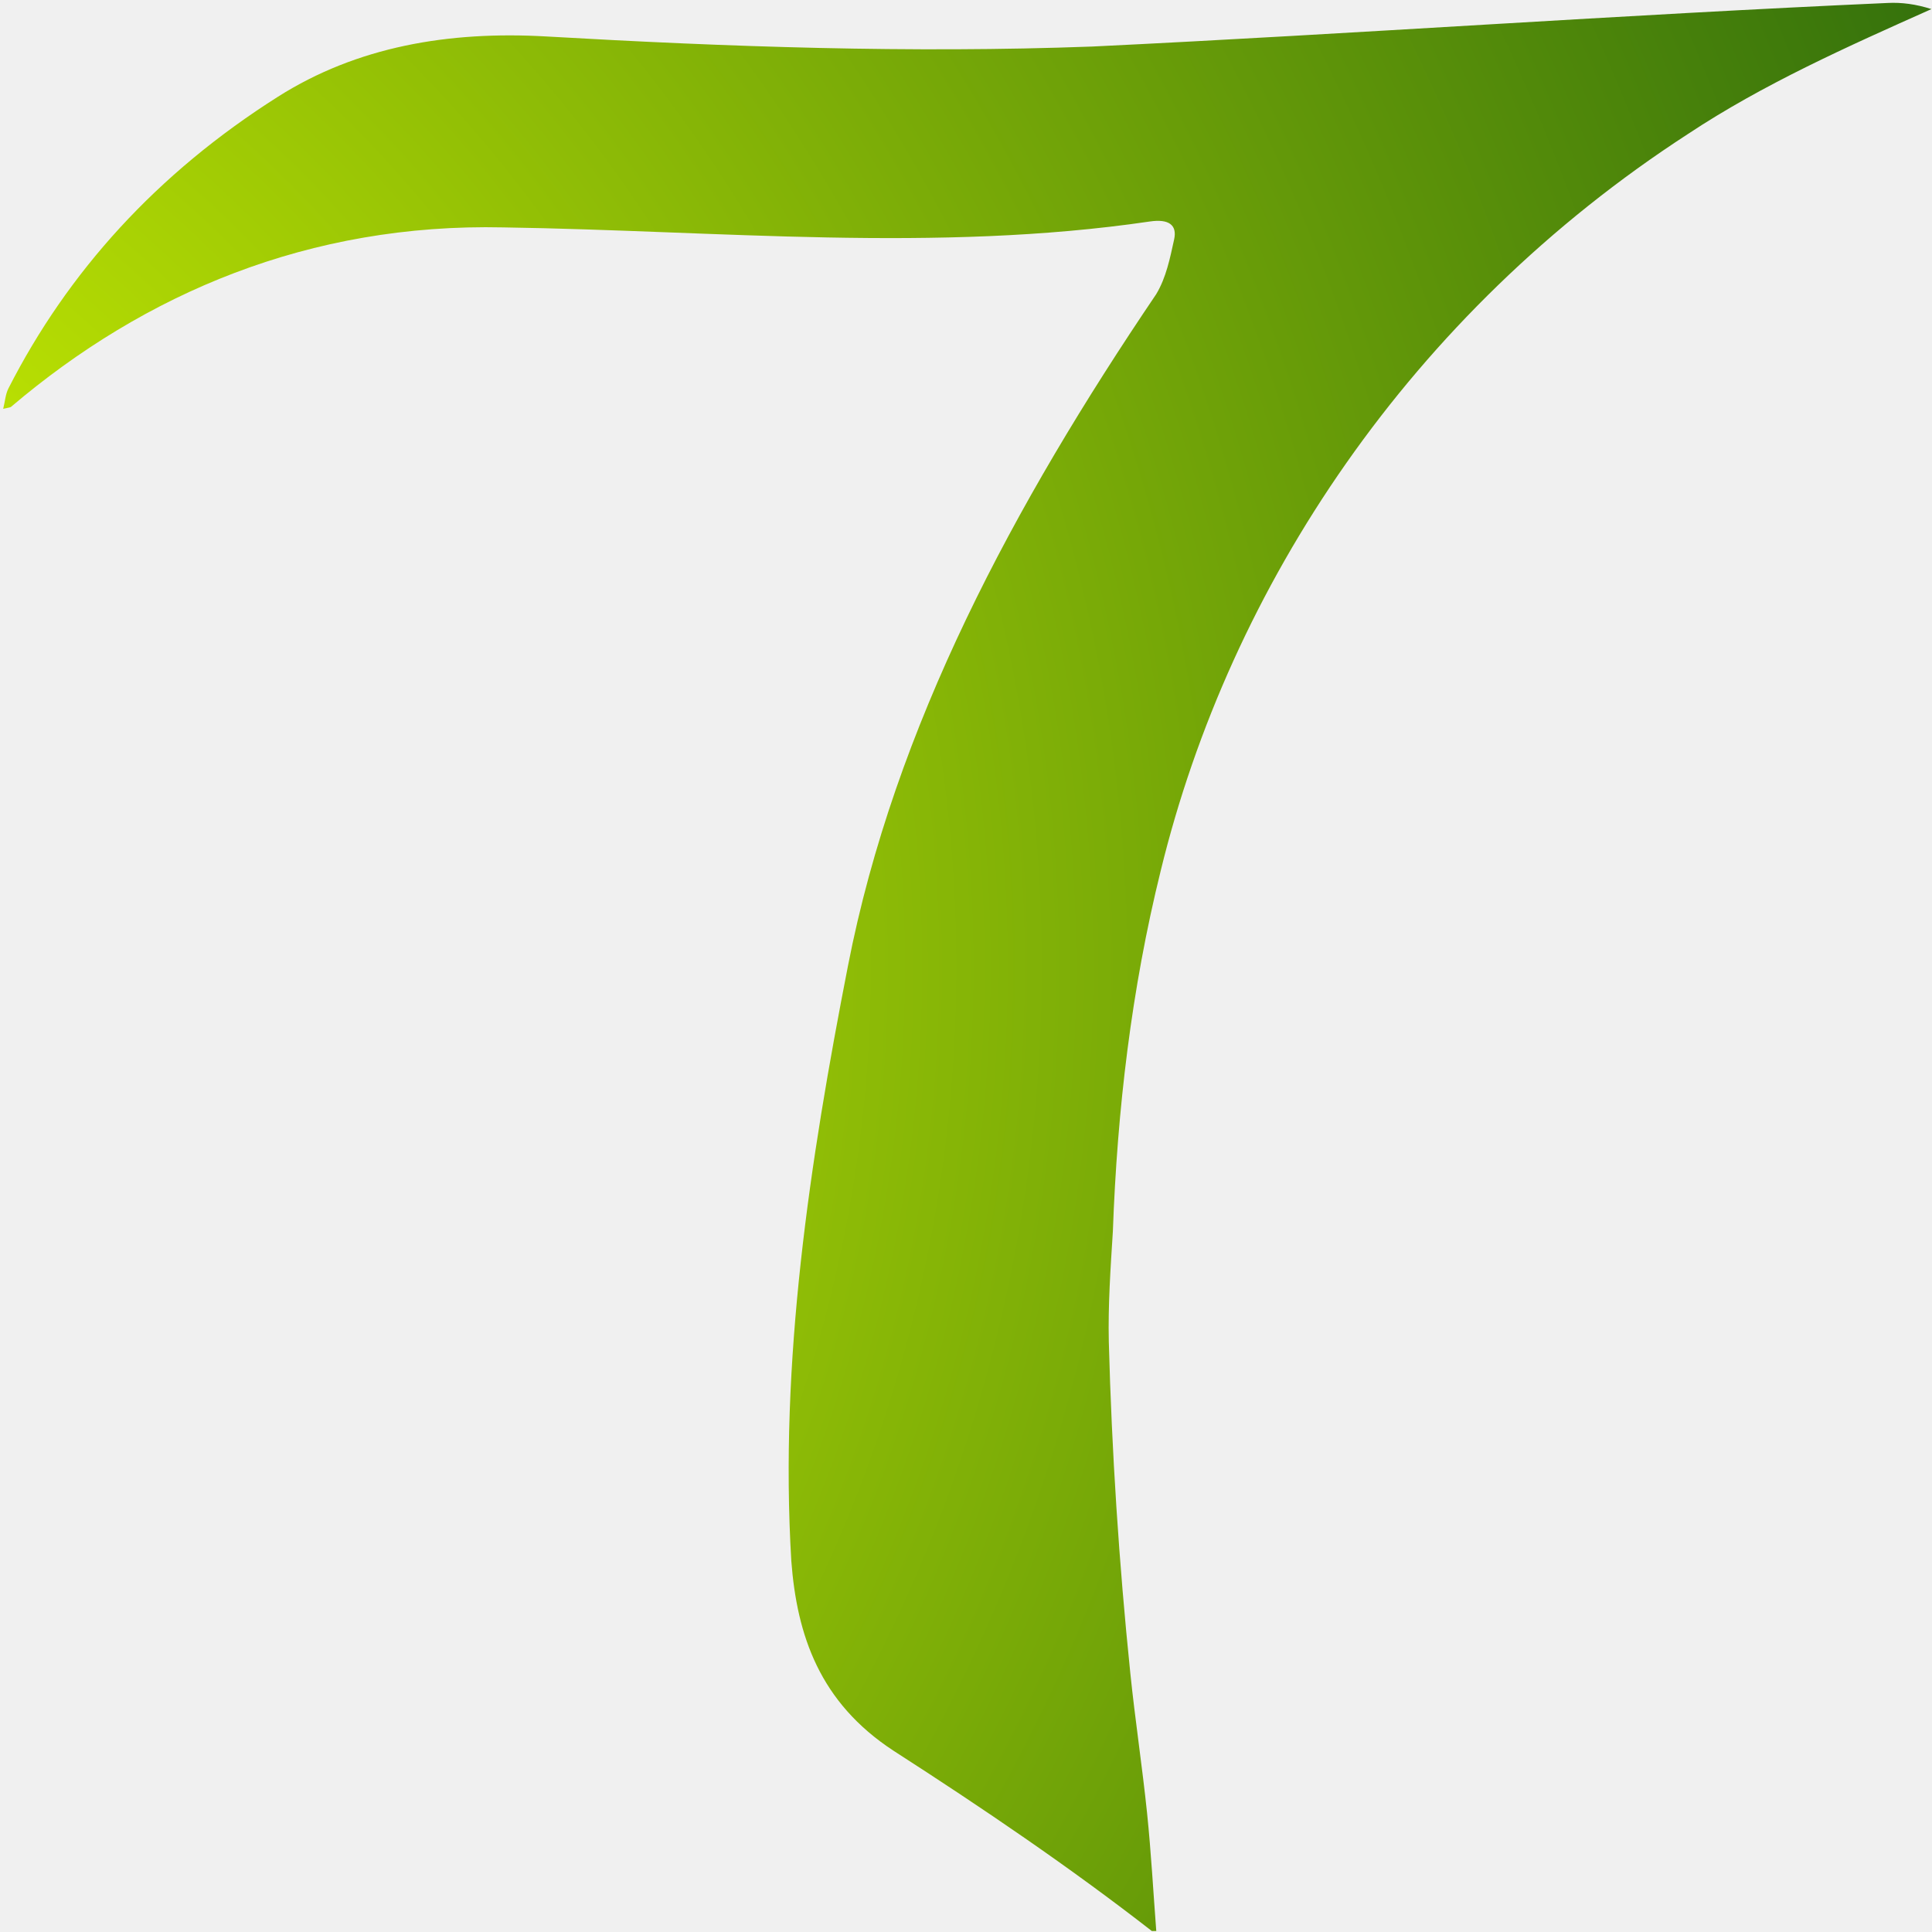
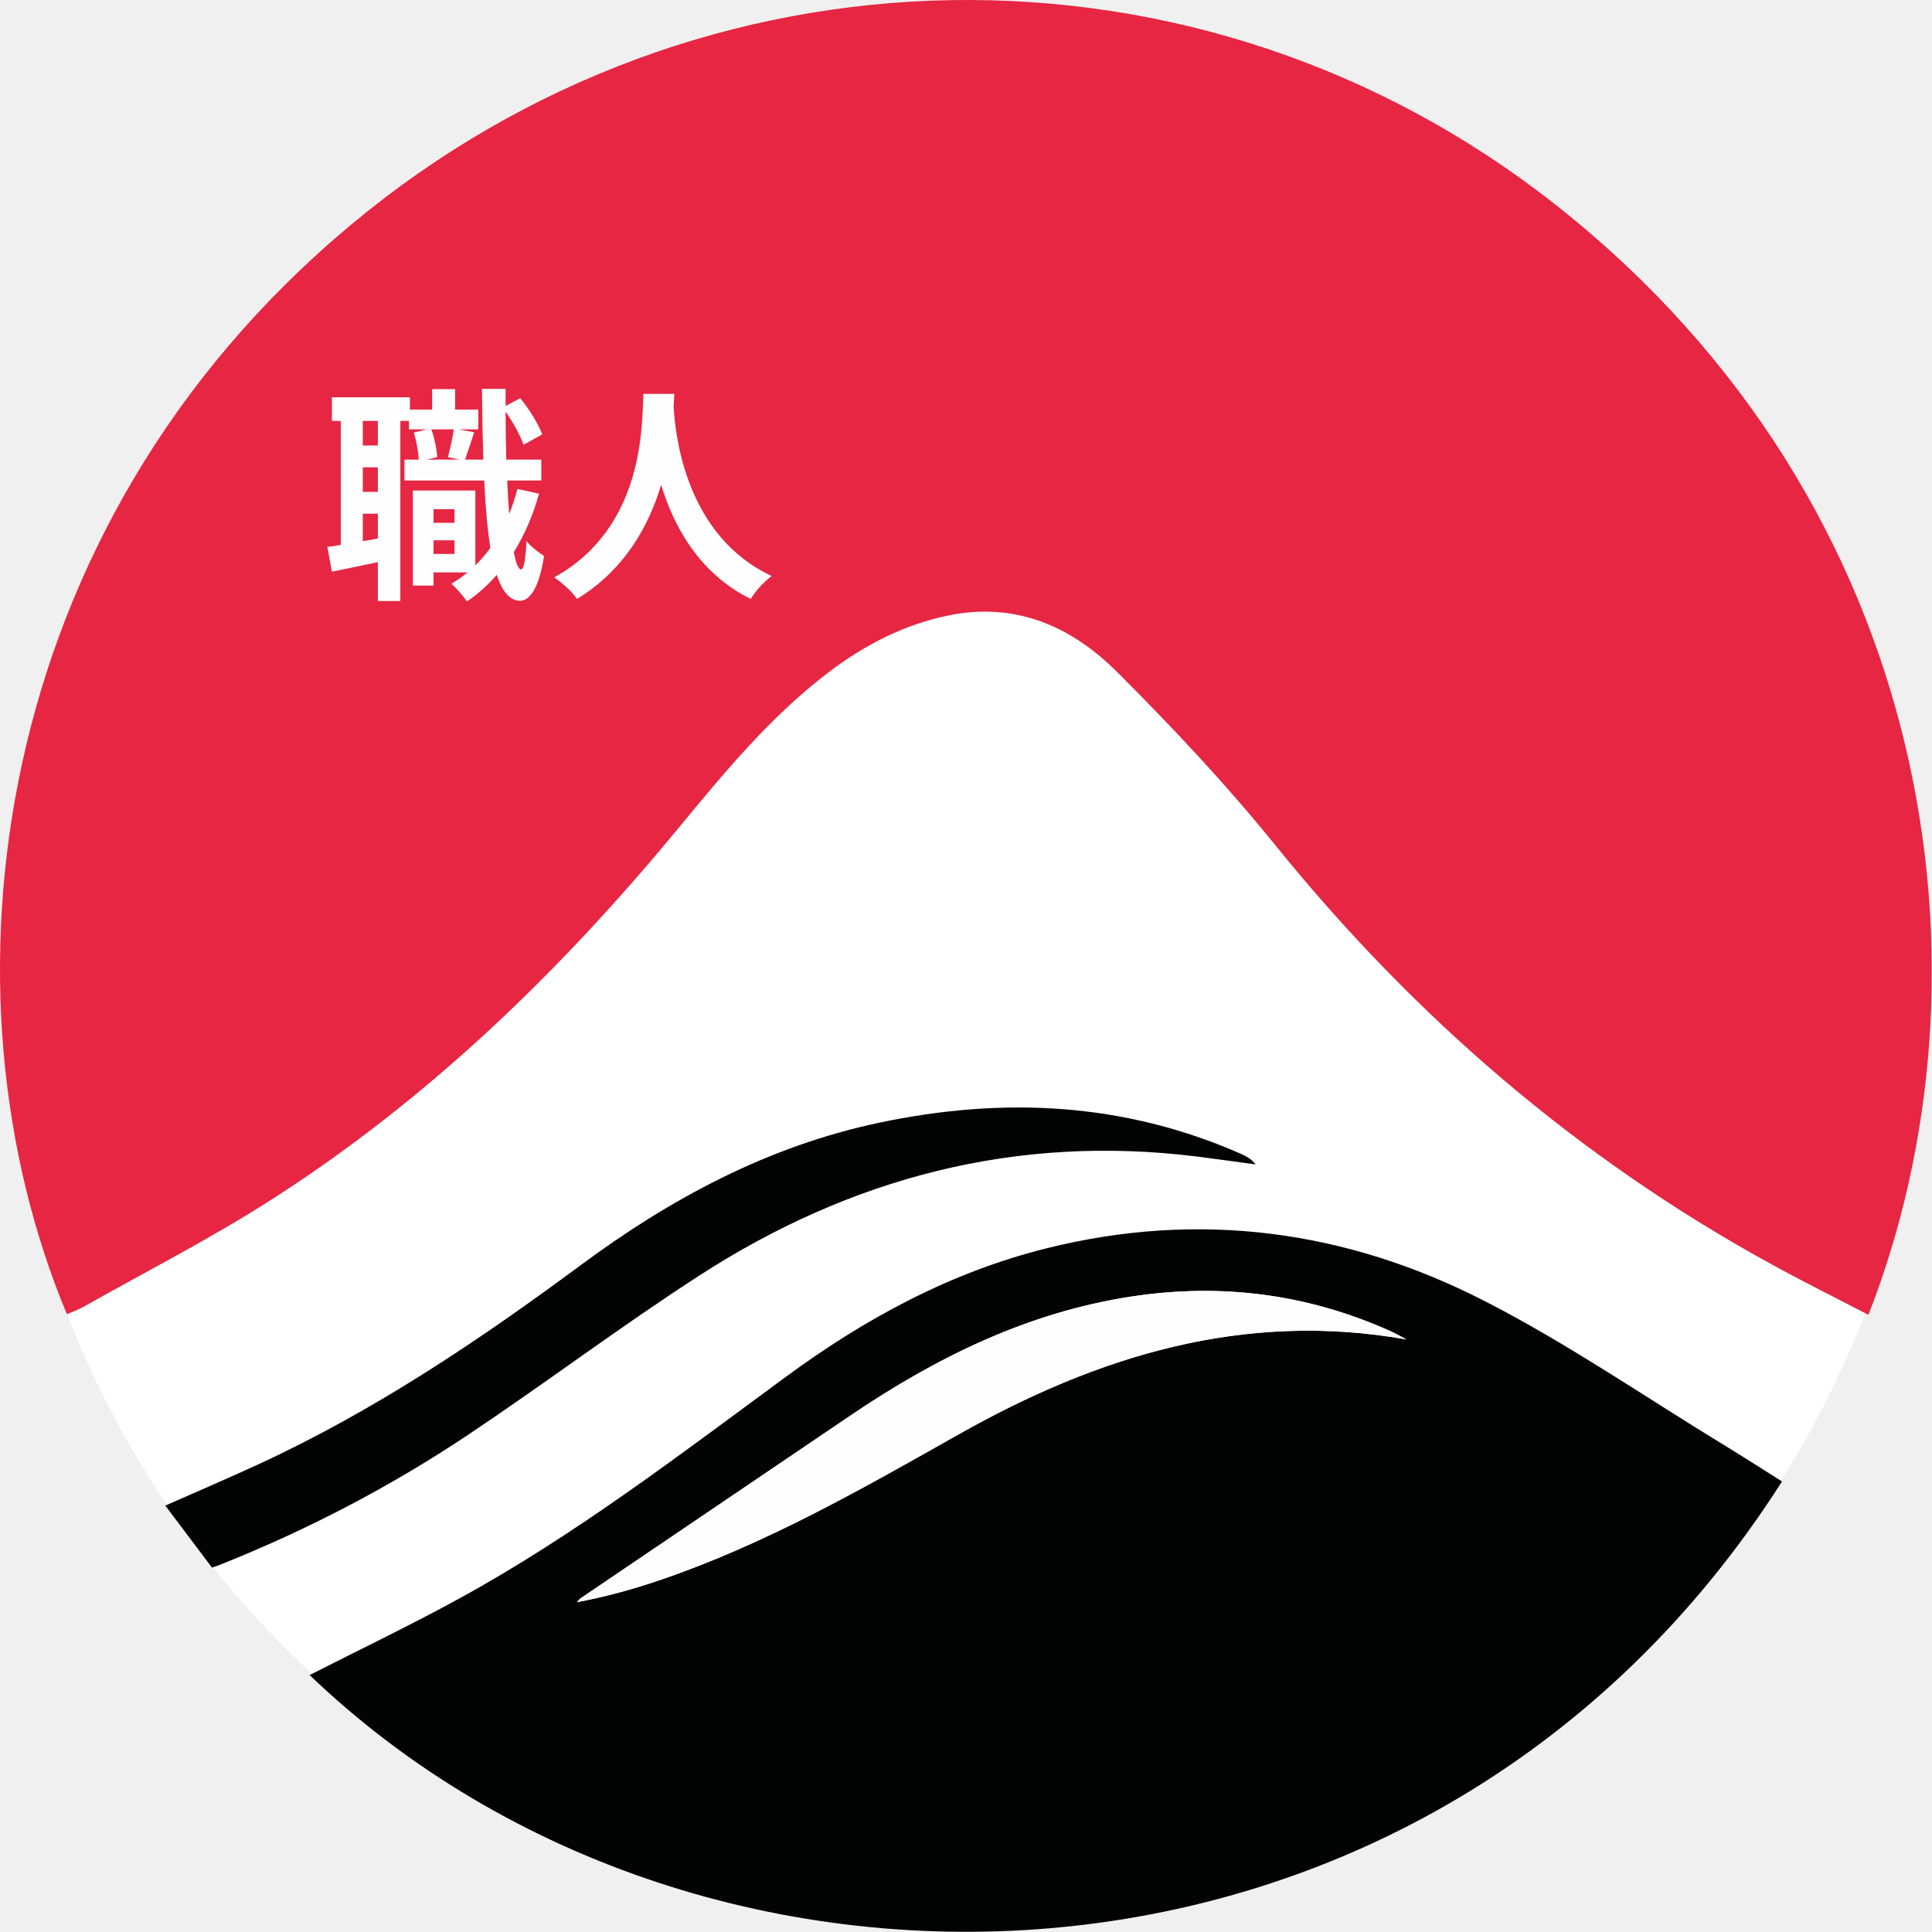
- <svg xmlns="http://www.w3.org/2000/svg" width="513" height="513" viewBox="0 0 513 513">
+ <svg xmlns="http://www.w3.org/2000/svg" xmlns:xlink="http://www.w3.org/1999/xlink" width="3314" height="3314" viewBox="0 0 3314 3314">
  <defs>
-     <radialGradient id="a" cx="-24.989%" cy="50%" r="134.619%" fx="-24.989%" fy="50%">
-       <stop offset="0%" stop-color="#FFFF5C" />
-       <stop offset="7.313%" stop-color="#DFFF00" />
-       <stop offset="100%" stop-color="#34710C" />
-     </radialGradient>
+     <polygon id="a" points="0 0 3313.663 0 3313.663 2255.377 0 2255.377" />
  </defs>
-   <path fill="url(#a)" d="M305.004,512 C283.189,495.022 260.056,479.342 236.437,464.143 C216.729,451.272 210.757,433.389 209.265,413.737 C206.094,360.762 214.114,307.893 224.309,255.717 C236.726,192.026 268.365,133.241 306.149,77.371 C308.811,72.956 309.829,67.761 310.917,62.817 C311.762,58.969 309.482,57.324 304.46,58.065 C247.65,66.414 190.043,60.489 132.863,59.633 C81.354,58.478 37.587,77.092 2.071,107.288 C1.828,107.471 1.377,107.471 2.84217094e-14,107.807 C0.509,105.749 0.602,103.94 1.389,102.382 C17.185,71.407 40.816,45.271 72.999,24.906 C93.899,11.679 118.12,7.428 144.32,8.938 C192.508,11.708 240.8,13.392 289.091,11.612 C359.521,8.216 429.882,3.156 500.358,0.04 C504.084,-0.153 507.869,0.348 512,1.665 C489.63,11.651 467.296,21.607 447.356,34.824 C373.663,82.594 325.799,154.866 307.364,230.408 C299.553,261.998 295.803,294.022 294.646,326.238 C294.033,335.992 293.35,345.775 293.57,355.529 C294.357,384.878 296.266,414.218 299.275,443.461 C300.548,455.88 302.446,468.26 303.731,480.679 C304.807,491.097 305.374,501.553 306.172,511.99 L305.015,511.99 L305.004,512 Z" transform="translate(.85 .749)" />
+   <g fill="none" fill-rule="evenodd">
+     <circle cx="1657" cy="1657" r="1653" fill="#FFF" />
+     <mask id="b" fill="#fff">
+       <use xlink:href="#a" />
+     </mask>
+     <path fill="#E62642" d="M114.758,2254.278 C-115.535,1703.362 -21.541,905.932 601.472,385.928 C1201.982,-115.279 2057.216,-129.374 2666.868,349.947 C3324.773,867.197 3432.852,1673.413 3204.946,2255.377 C3149.592,2226.591 3094.145,2199.061 3039.901,2169.352 C2706.639,1986.873 2425.485,1743.95 2187.159,1449.256 C2103.072,1345.272 2010.827,1247.183 1916.089,1152.572 C1837.991,1074.589 1742.165,1031.885 1626.568,1055.761 C1549.465,1071.678 1481.922,1106.904 1420.024,1154.163 C1321.475,1229.402 1243.209,1324.182 1165.174,1418.793 C960.819,1666.585 732.169,1888.219 459.863,2061.4 C357.408,2126.555 248.785,2182.107 142.843,2241.827 C133.974,2246.822 124.162,2250.152 114.758,2254.278" mask="url(#b)" />
+     <path fill="#020303" d="M2412.489,2297.568 C2403.463,2292.856 2394.656,2287.662 2385.378,2283.494 C2242.879,2219.459 2094.338,2200.411 1939.954,2224.119 C1762.04,2251.43 1605.614,2328.742 1458.643,2428.223 C1304.552,2532.521 1150.482,2636.84 996.454,2741.243 C993.826,2743.034 991.92,2745.893 989.679,2748.249 C1038.833,2738.971 1085.799,2726.049 1131.811,2710.394 C1313.15,2648.673 1478.32,2554.083 1644.087,2460.508 C1882.496,2325.925 2133.429,2248.005 2412.489,2297.568 M531.092,2873.249 C616.52,2829.729 703.781,2788.02 788.434,2741.62 C987.134,2632.704 1166.399,2495.116 1348.314,2361.466 C1484.32,2261.535 1630.777,2182.044 1796.23,2140.964 C2057.593,2076.06 2309.165,2110.25 2545.606,2231.177 C2688.722,2304.364 2822.09,2396.442 2959.699,2480.247 C2992.328,2500.122 3024.435,2520.856 3056.729,2541.161 C2454.471,3485.833 1210.496,3524.181 531.092,2873.249" />
+     <path fill="#020303" d="M363.641,2688.92 C337.357,2654.029 311.345,2619.493 283.543,2582.58 C338.436,2558.296 390.637,2536.013 442.168,2512.273 C640.816,2420.74 821.097,2299.761 996.09,2170.142 C1150.474,2055.791 1317.183,1966.248 1507.37,1925.963 C1719.768,1880.977 1927.579,1890.673 2128.489,1979.17 C2137.589,1983.18 2146.374,1987.893 2153.767,1997.359 C2120.289,1992.846 2086.853,1988.018 2053.344,1983.85 C1743.214,1945.252 1459.515,2020.062 1199.984,2187.693 C1065.549,2274.524 937.522,2371.136 804.447,2460.135 C670.221,2549.909 527.314,2624.341 377.003,2684.24 C373.254,2685.727 369.39,2686.91 363.641,2688.92" />
+     <path fill="#FEFEFE" d="M2412.489,2297.568 C2133.429,2248.005 1882.496,2325.925 1644.087,2460.508 C1478.32,2554.083 1313.15,2648.673 1131.811,2710.394 C1085.799,2726.049 1038.833,2738.971 989.679,2748.249 C991.92,2745.893 993.826,2743.034 996.454,2741.243 C1150.482,2636.84 1304.552,2532.521 1458.643,2428.223 C1605.614,2328.742 1762.04,2251.43 1939.954,2224.119 C2094.338,2200.411 2242.879,2219.459 2385.378,2283.494 C2394.656,2287.662 2403.463,2292.856 2412.489,2297.568" />
+     <path fill="#FEFEFE" fill-rule="nonzero" d="M182.13 283.14 182.13 259.74 218.01 259.74 218.01 283.14 182.13 283.14ZM218.01 206.31 218.01 229.71 182.13 229.71 182.13 206.31 218.01 206.31ZM216.84 69.42C214.89 83.46 210.6 103.35 206.7 117L226.59 121.29 170.82 121.29 188.37 117C187.59 104.13 184.08 84.24 178.23 69.42L216.84 69.42ZM86.58 97.11 60.84 97.11 60.84 54.99 86.58 54.99 86.58 97.11ZM60.84 261.3 60.84 214.11 86.58 214.11 86.58 256.62 60.84 261.3ZM86.58 176.67 60.84 176.67 60.84 134.55 86.58 134.55 86.58 176.67ZM326.04 171.6C322.14 186.42 317.46 200.85 312 214.5 310.44 196.95 309.27 177.84 308.49 157.17L366.99 157.17 366.99 121.29 306.93 121.29C306.15 95.16 305.76 67.86 305.76 39 318.63 57.33 331.11 80.34 336.57 95.94L368.55 78C361.92 60.45 346.71 35.1 330.72 15.99L305.76 29.25 305.76 0 265.2 0C265.59 43.29 266.37 84.24 267.54 121.29L236.34 121.29C240.63 108.81 246.09 91.26 251.94 74.49L225.42 69.42 258.96 69.42 258.96 35.49 219.18 35.49 219.18.39 179.79.39 179.79 35.49 141.57 35.49 141.57 14.43 7.8 14.43 7.8 54.99 23.01 54.99 23.01 267.54C14.82 269.1 7.02 270.27 0 271.05L7.8 313.56C31.2 308.88 58.89 303.03 86.58 297.18L86.58 363.87 125.19 363.87 125.19 54.99 140.01 54.99 140.01 69.42 170.82 69.42 148.2 74.88C152.88 89.31 156 108.42 156.78 121.29L132.21 121.29 132.21 157.17 269.1 157.17C271.05 202.02 274.56 241.02 279.63 272.61 271.83 283.53 263.25 293.67 253.89 302.64L253.89 174.33 146.64 174.33 146.64 337.35 182.13 337.35 182.13 314.73 240.63 314.73C232.05 321.75 222.69 328.38 212.94 334.23 221.13 341.64 234.39 356.85 239.46 364.65 258.18 351.78 275.34 336.57 290.55 319.02 299.91 347.49 312.78 363.09 330.33 363.48 343.59 363.48 361.92 349.83 371.67 286.65 365.04 282.36 348.27 270.27 341.64 260.91 340.08 291.72 336.96 309.66 332.28 309.66 327.6 309.27 323.31 298.74 319.8 280.02 338.13 250.77 352.56 217.23 363.09 179.79L326.04 171.6ZM542.1 8.58C539.37 60.06 544.83 237.12 389.22 323.31 404.82 334.23 420.03 348.27 428.22 360.36 510.51 310.05 551.46 234.78 572.52 164.58 594.36 236.34 638.04 316.68 726.18 360.36 733.59 347.88 747.63 331.89 762.06 320.97 616.59 252.72 597.09 84.63 593.97 30.81 594.36 22.62 594.75 14.82 595.14 8.58L542.1 8.58Z" transform="translate(561.53 667.06)" />
+   </g>
</svg>
